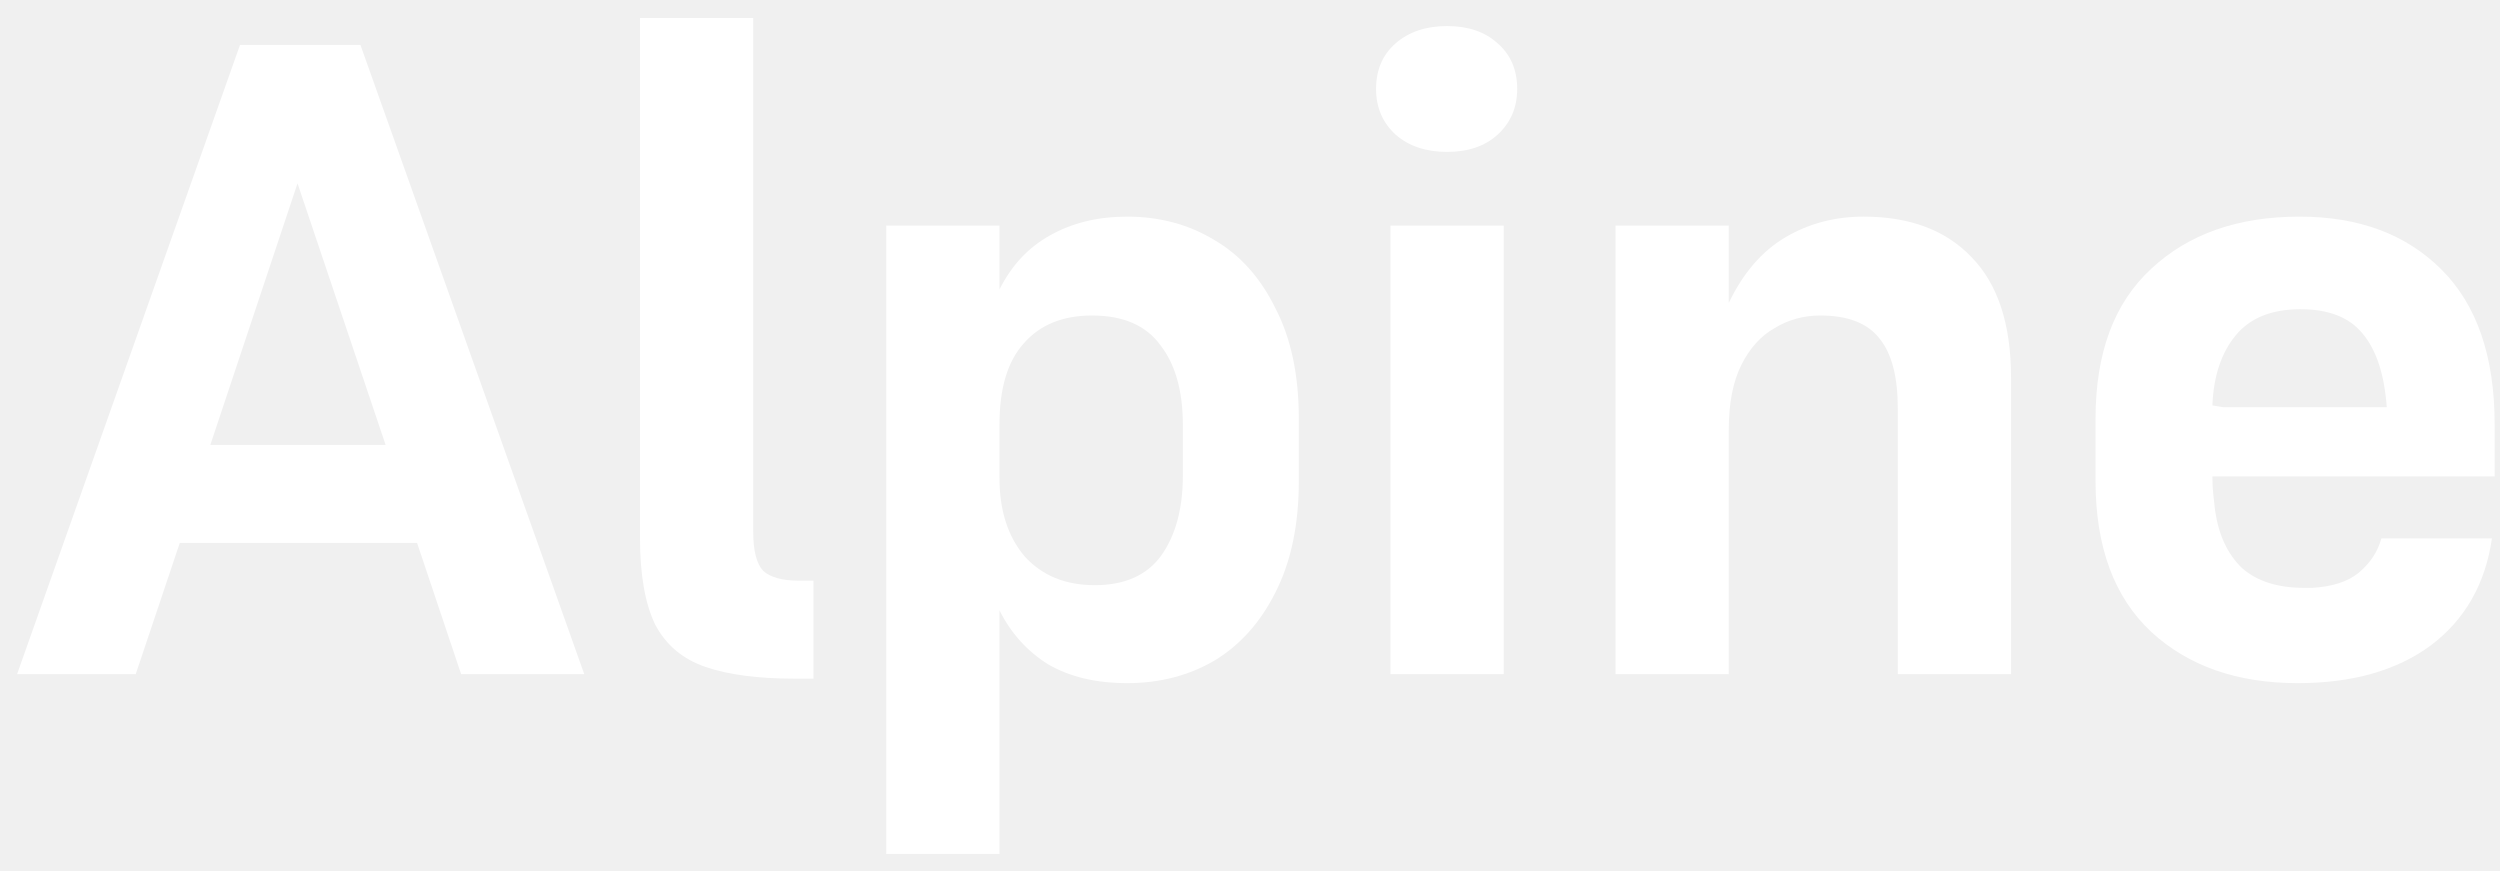
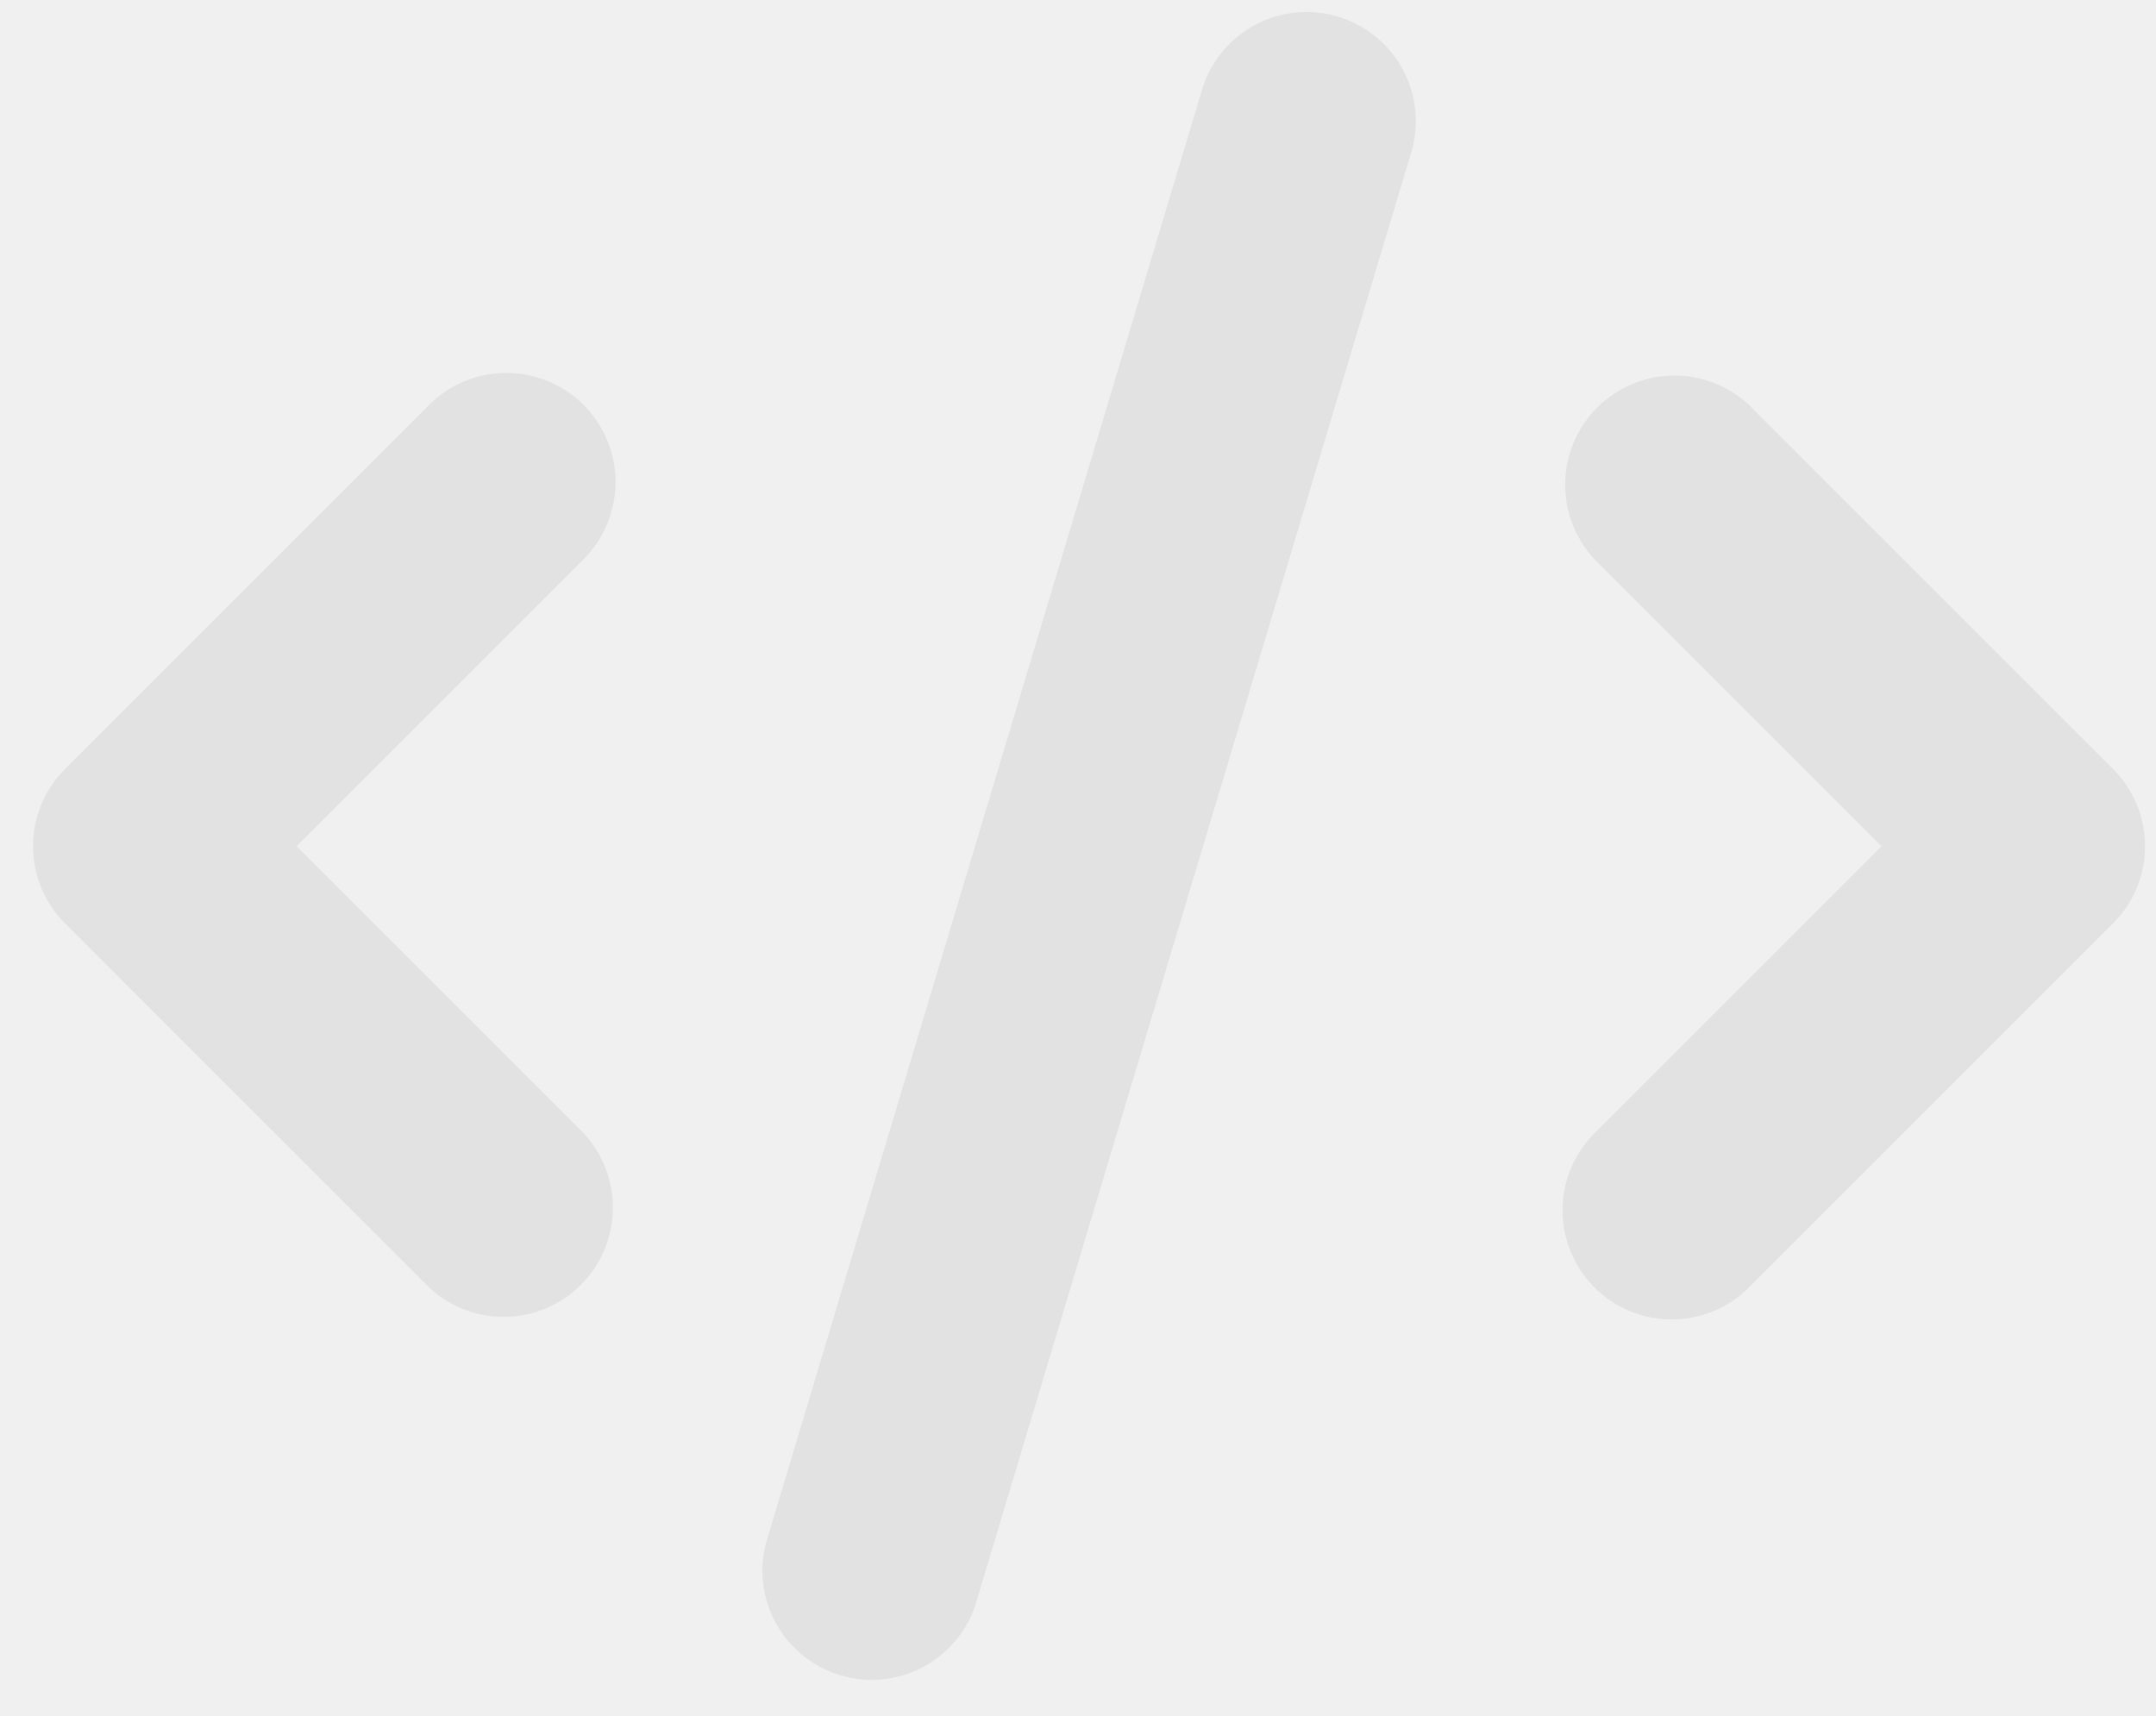
- <svg xmlns="http://www.w3.org/2000/svg" width="89" height="31" viewBox="0 0 89 31" fill="#FFFFFF">
-   <path d="M13.728 15.84L10.592 6.528L7.488 15.84H13.728ZM16.416 24L14.848 19.328H6.4L4.832 24H0.608L8.544 1.6H12.832L20.8 24H16.416Z" />
-   <path d="M26.815 18.944C26.815 19.605 26.932 20.064 27.167 20.32C27.423 20.555 27.85 20.672 28.447 20.672H28.959V24.16H28.287C26.986 24.16 25.93 24.021 25.119 23.744C24.308 23.467 23.711 22.965 23.327 22.24C22.964 21.493 22.783 20.459 22.783 19.136V0.64H26.815V18.944Z" />
-   <path d="M38.974 20.832C40.041 20.832 40.83 20.48 41.342 19.776C41.854 19.051 42.11 18.101 42.11 16.928V15.136C42.11 13.92 41.843 12.971 41.31 12.288C40.798 11.584 39.987 11.232 38.878 11.232C37.833 11.232 37.022 11.563 36.446 12.224C35.87 12.864 35.582 13.824 35.582 15.104V17.024C35.582 18.176 35.881 19.104 36.478 19.808C37.097 20.491 37.929 20.832 38.974 20.832ZM40.126 24.32C39.017 24.32 38.078 24.096 37.31 23.648C36.563 23.179 35.987 22.539 35.582 21.728V30.4H31.55V8.032H35.582V10.304C36.009 9.451 36.606 8.811 37.374 8.384C38.163 7.936 39.081 7.712 40.126 7.712C41.278 7.712 42.313 7.989 43.23 8.544C44.147 9.077 44.873 9.888 45.406 10.976C45.961 12.043 46.238 13.355 46.238 14.912V17.12C46.238 18.677 45.961 20 45.406 21.088C44.873 22.155 44.147 22.965 43.23 23.52C42.313 24.053 41.278 24.32 40.126 24.32Z" />
-   <path d="M51.516 5.408C50.769 5.408 50.161 5.205 49.692 4.8C49.223 4.373 48.988 3.829 48.988 3.168C48.988 2.485 49.223 1.941 49.692 1.536C50.161 1.131 50.769 0.928 51.516 0.928C52.263 0.928 52.86 1.131 53.308 1.536C53.777 1.941 54.012 2.485 54.012 3.168C54.012 3.829 53.777 4.373 53.308 4.8C52.86 5.205 52.263 5.408 51.516 5.408ZM49.5 24V8.032H53.532V24H49.5Z" />
-   <path d="M61.544 15.296V24H57.513V8.032H61.544V10.784C62.056 9.717 62.728 8.939 63.56 8.448C64.392 7.957 65.32 7.712 66.344 7.712C67.987 7.712 69.267 8.192 70.184 9.152C71.123 10.112 71.593 11.541 71.593 13.44V24H67.561V14.528C67.561 13.419 67.347 12.597 66.921 12.064C66.494 11.509 65.79 11.232 64.808 11.232C64.211 11.232 63.667 11.381 63.176 11.68C62.686 11.957 62.291 12.395 61.992 12.992C61.694 13.589 61.544 14.357 61.544 15.296Z" />
-   <path d="M88.713 19.168C88.478 20.789 87.753 22.059 86.537 22.976C85.321 23.872 83.742 24.32 81.801 24.32C79.646 24.32 77.907 23.712 76.585 22.496C75.262 21.259 74.601 19.467 74.601 17.12V14.912C74.601 12.565 75.262 10.784 76.585 9.568C77.907 8.331 79.667 7.712 81.865 7.712C83.977 7.712 85.662 8.341 86.921 9.6C88.179 10.859 88.809 12.693 88.809 15.104V16.96H78.761C78.761 17.195 78.771 17.408 78.793 17.6C78.814 17.792 78.835 17.984 78.857 18.176C78.985 19.051 79.305 19.733 79.817 20.224C80.35 20.693 81.086 20.928 82.025 20.928C82.067 20.928 82.11 20.928 82.153 20.928C82.217 20.928 82.27 20.928 82.313 20.928C83.038 20.885 83.593 20.704 83.977 20.384C84.382 20.043 84.649 19.637 84.777 19.168H88.713ZM78.761 14.432L79.145 14.496H84.969C84.883 13.323 84.595 12.448 84.105 11.872C83.635 11.296 82.899 11.008 81.897 11.008C80.873 11.008 80.105 11.317 79.593 11.936C79.081 12.555 78.803 13.387 78.761 14.432Z" />
+ <svg xmlns="http://www.w3.org/2000/svg" width="49" height="39" viewBox="0 0 49 39" fill="none">
+   <path fill-rule="evenodd" clip-rule="evenodd" d="M32.094 3.396C32.26 2.772 32.177 2.109 31.863 1.545C31.548 0.982 31.026 0.563 30.408 0.377C29.79 0.192 29.124 0.254 28.552 0.551C27.979 0.848 27.544 1.357 27.34 1.969L17.408 35.075C17.246 35.697 17.332 36.358 17.647 36.918C17.962 37.478 18.483 37.894 19.099 38.079C19.714 38.263 20.378 38.202 20.949 37.907C21.52 37.612 21.955 37.108 22.162 36.499L32.094 3.396ZM13.263 9.203C13.728 9.668 13.989 10.299 13.989 10.957C13.989 11.615 13.728 12.246 13.263 12.712L6.741 19.234L13.263 25.756C13.701 26.227 13.94 26.849 13.929 27.492C13.917 28.136 13.657 28.749 13.202 29.204C12.747 29.659 12.133 29.92 11.49 29.931C10.847 29.942 10.224 29.704 9.753 29.265L1.477 20.988C1.012 20.523 0.751 19.892 0.751 19.234C0.751 18.576 1.012 17.945 1.477 17.479L9.753 9.203C10.219 8.738 10.85 8.476 11.508 8.476C12.166 8.476 12.797 8.738 13.263 9.203ZM36.239 29.265C35.774 28.799 35.512 28.168 35.512 27.511C35.512 26.852 35.774 26.221 36.239 25.756L42.761 19.234L36.239 12.712C35.8 12.241 35.561 11.619 35.573 10.975C35.584 10.332 35.844 9.718 36.299 9.263C36.754 8.809 37.368 8.548 38.011 8.537C38.655 8.525 39.277 8.764 39.748 9.203L48.025 17.479C48.489 17.945 48.751 18.576 48.751 19.234C48.751 19.892 48.489 20.523 48.025 20.988L39.748 29.265C39.282 29.73 38.651 29.991 37.993 29.991C37.335 29.991 36.704 29.73 36.239 29.265Z" fill="#E2E2E2" />
</svg>
